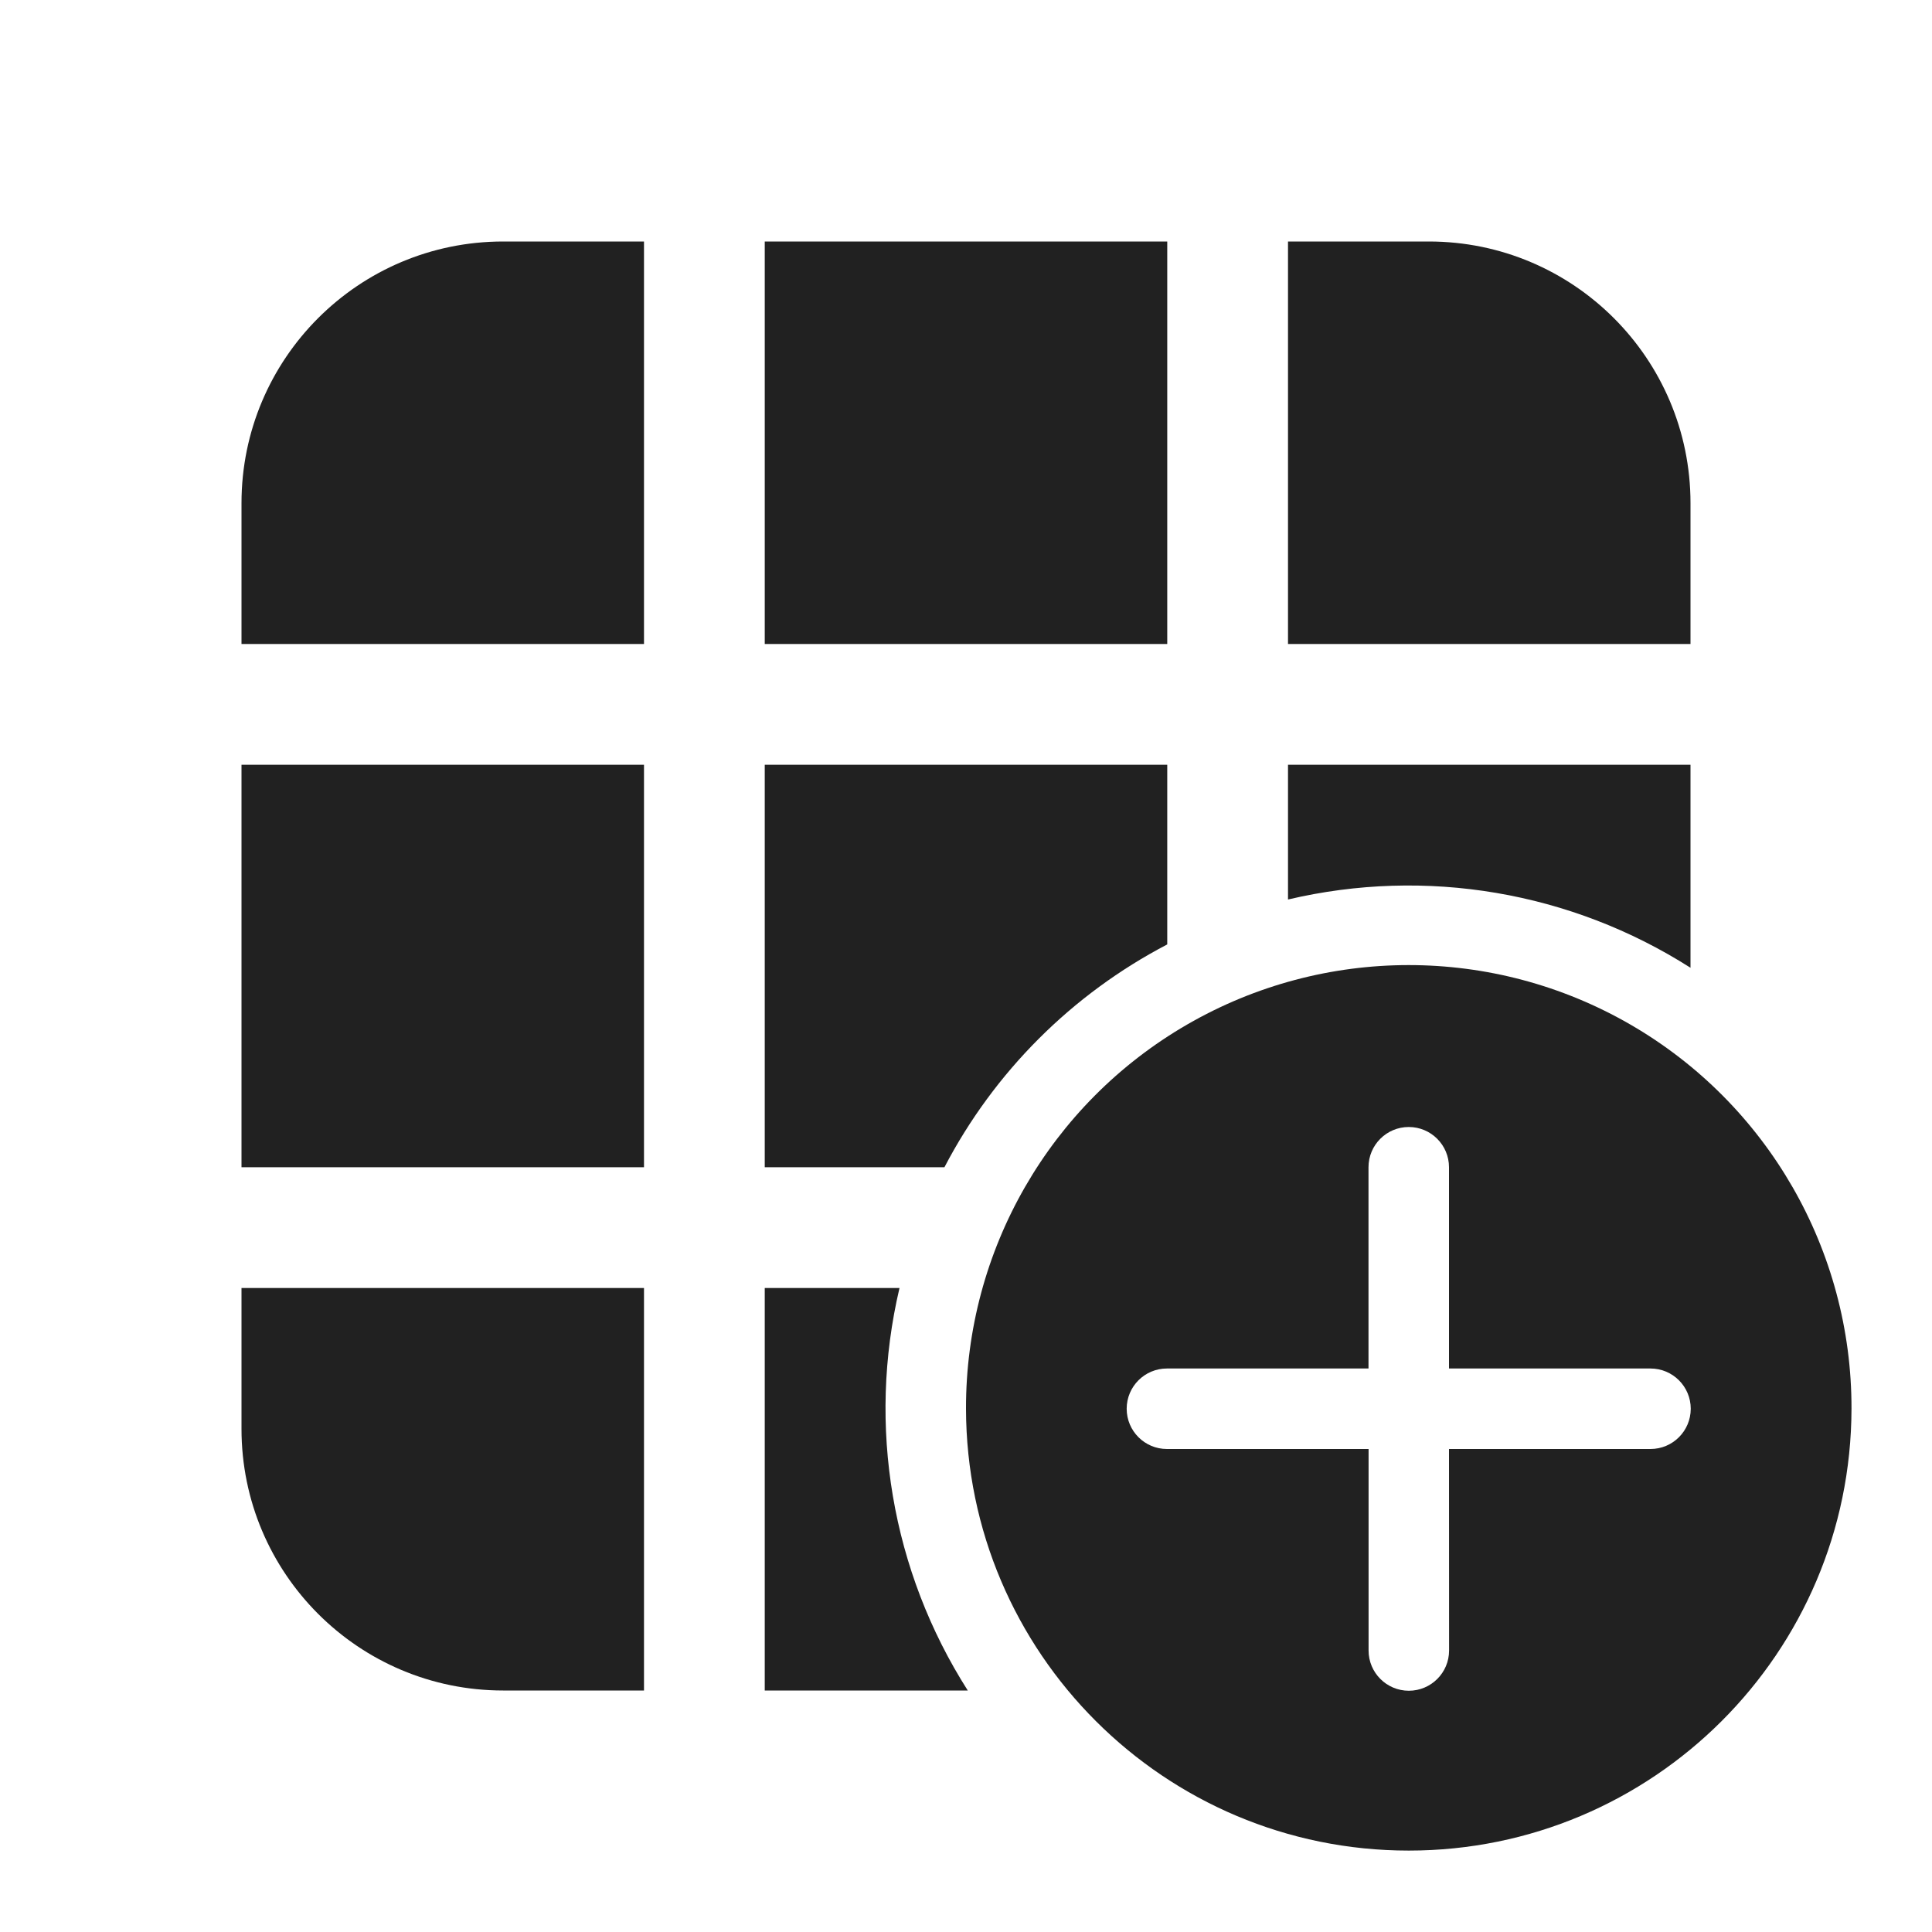
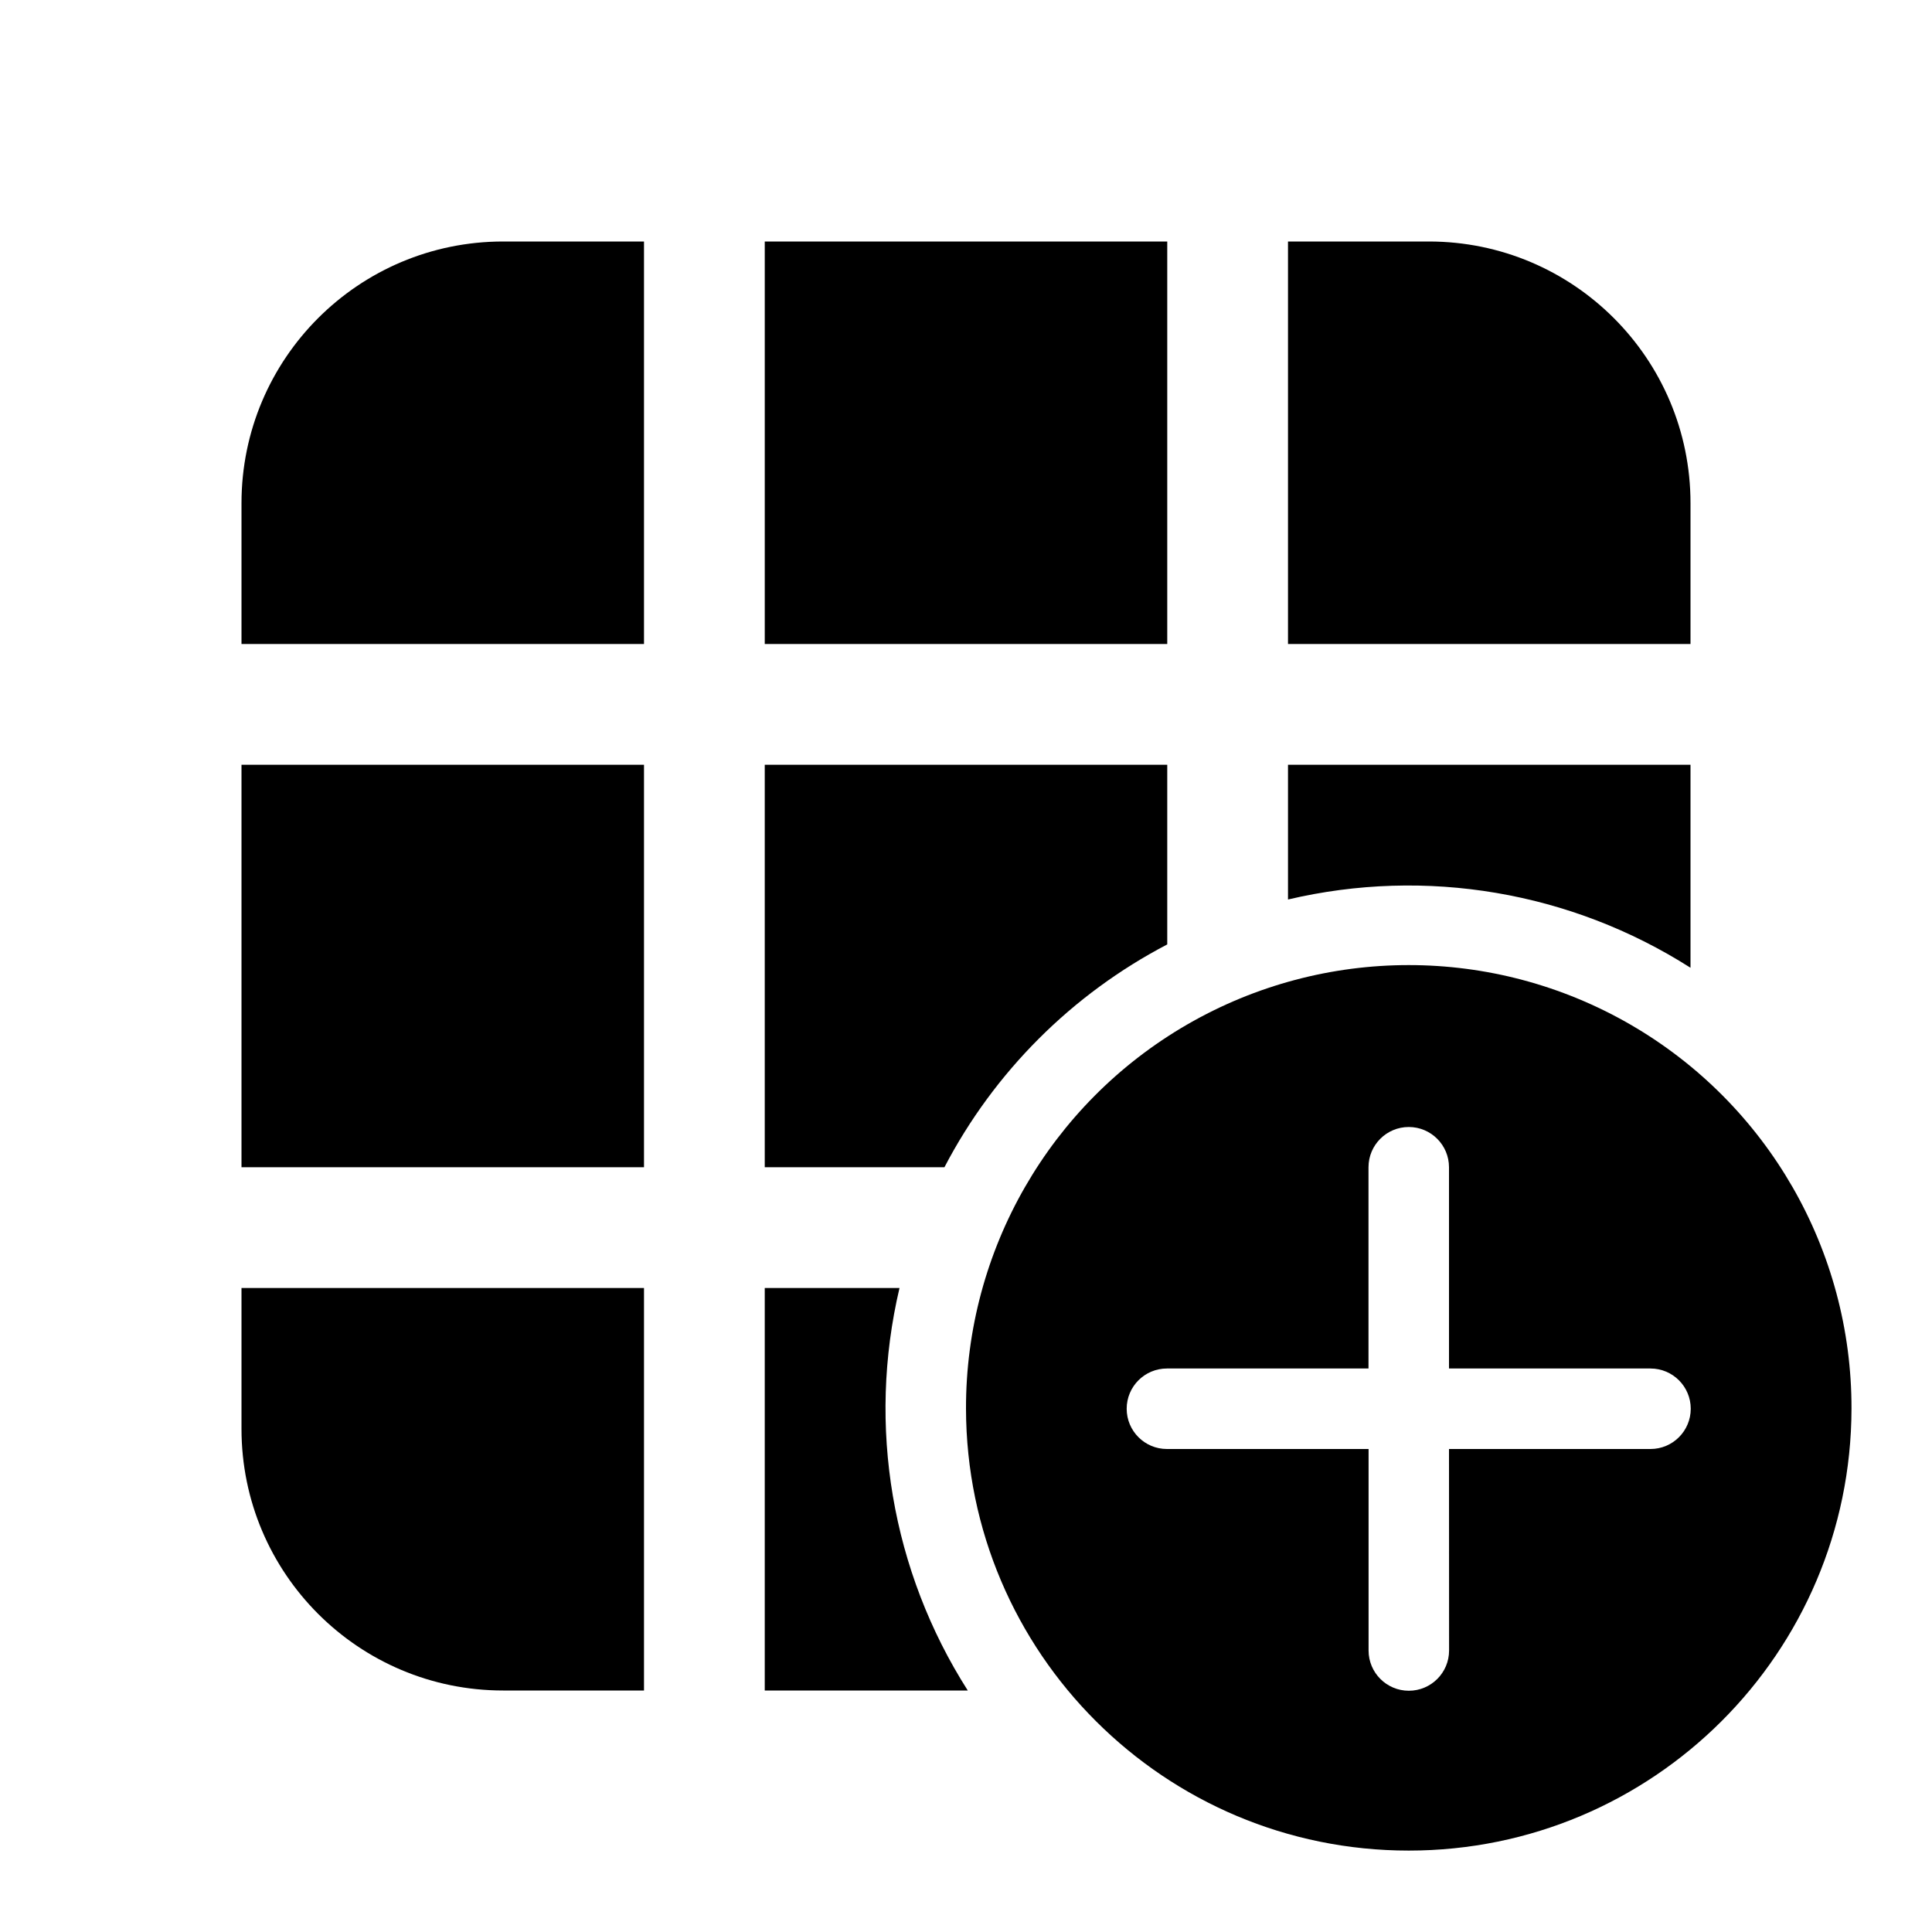
<svg xmlns="http://www.w3.org/2000/svg" t="1688569370330" class="icon" viewBox="0 0 1024 1024" version="1.1" p-id="13438" width="200" height="200">
-   <path d="M405.333 896h107.605a278.187 278.187 0 0 1-36.181-213.333H405.333v213.333zM896 405.333v107.605a278.187 278.187 0 0 0-213.333-36.181V405.333h213.333zM618.667 405.333v95.232a278.613 278.613 0 0 0-118.101 118.101H405.333v-213.333h213.333zM896 341.333V266.667A138.667 138.667 0 0 0 757.333 128H682.667v213.333h213.333zM618.667 128h-213.333v213.333h213.333V128zM341.333 128H266.667A138.667 138.667 0 0 0 128 266.667V341.333h213.333V128zM128 405.333v213.333h213.333v-213.333H128zM128 682.667v74.667A138.667 138.667 0 0 0 266.667 896H341.333v-213.333H128z" fill="#212121" p-id="13439" />
-   <path d="M981.333 746.667a234.667 234.667 0 1 0-469.333 0 234.667 234.667 0 0 0 469.333 0z m-213.333 21.333l0.043 106.795a21.333 21.333 0 1 1-42.667 0V768h-106.88a21.333 21.333 0 1 1 0-42.667H725.333v-106.667a21.333 21.333 0 0 1 42.667 0V725.333h106.795a21.333 21.333 0 1 1 0 42.667h-106.752z" fill="#212121" p-id="13440" />
+   <path d="M405.333 896h107.605a278.187 278.187 0 0 1-36.181-213.333H405.333v213.333zM896 405.333v107.605a278.187 278.187 0 0 0-213.333-36.181V405.333h213.333zM618.667 405.333v95.232a278.613 278.613 0 0 0-118.101 118.101H405.333v-213.333h213.333zM896 341.333V266.667A138.667 138.667 0 0 0 757.333 128H682.667v213.333h213.333zM618.667 128h-213.333v213.333h213.333V128zM341.333 128H266.667A138.667 138.667 0 0 0 128 266.667V341.333h213.333V128zM128 405.333v213.333h213.333v-213.333H128zM128 682.667v74.667A138.667 138.667 0 0 0 266.667 896H341.333v-213.333H128z" p-id="13439" />
+   <path d="M981.333 746.667a234.667 234.667 0 1 0-469.333 0 234.667 234.667 0 0 0 469.333 0z m-213.333 21.333l0.043 106.795a21.333 21.333 0 1 1-42.667 0V768h-106.88a21.333 21.333 0 1 1 0-42.667H725.333v-106.667a21.333 21.333 0 0 1 42.667 0V725.333h106.795a21.333 21.333 0 1 1 0 42.667h-106.752z" p-id="13440" />
</svg>
